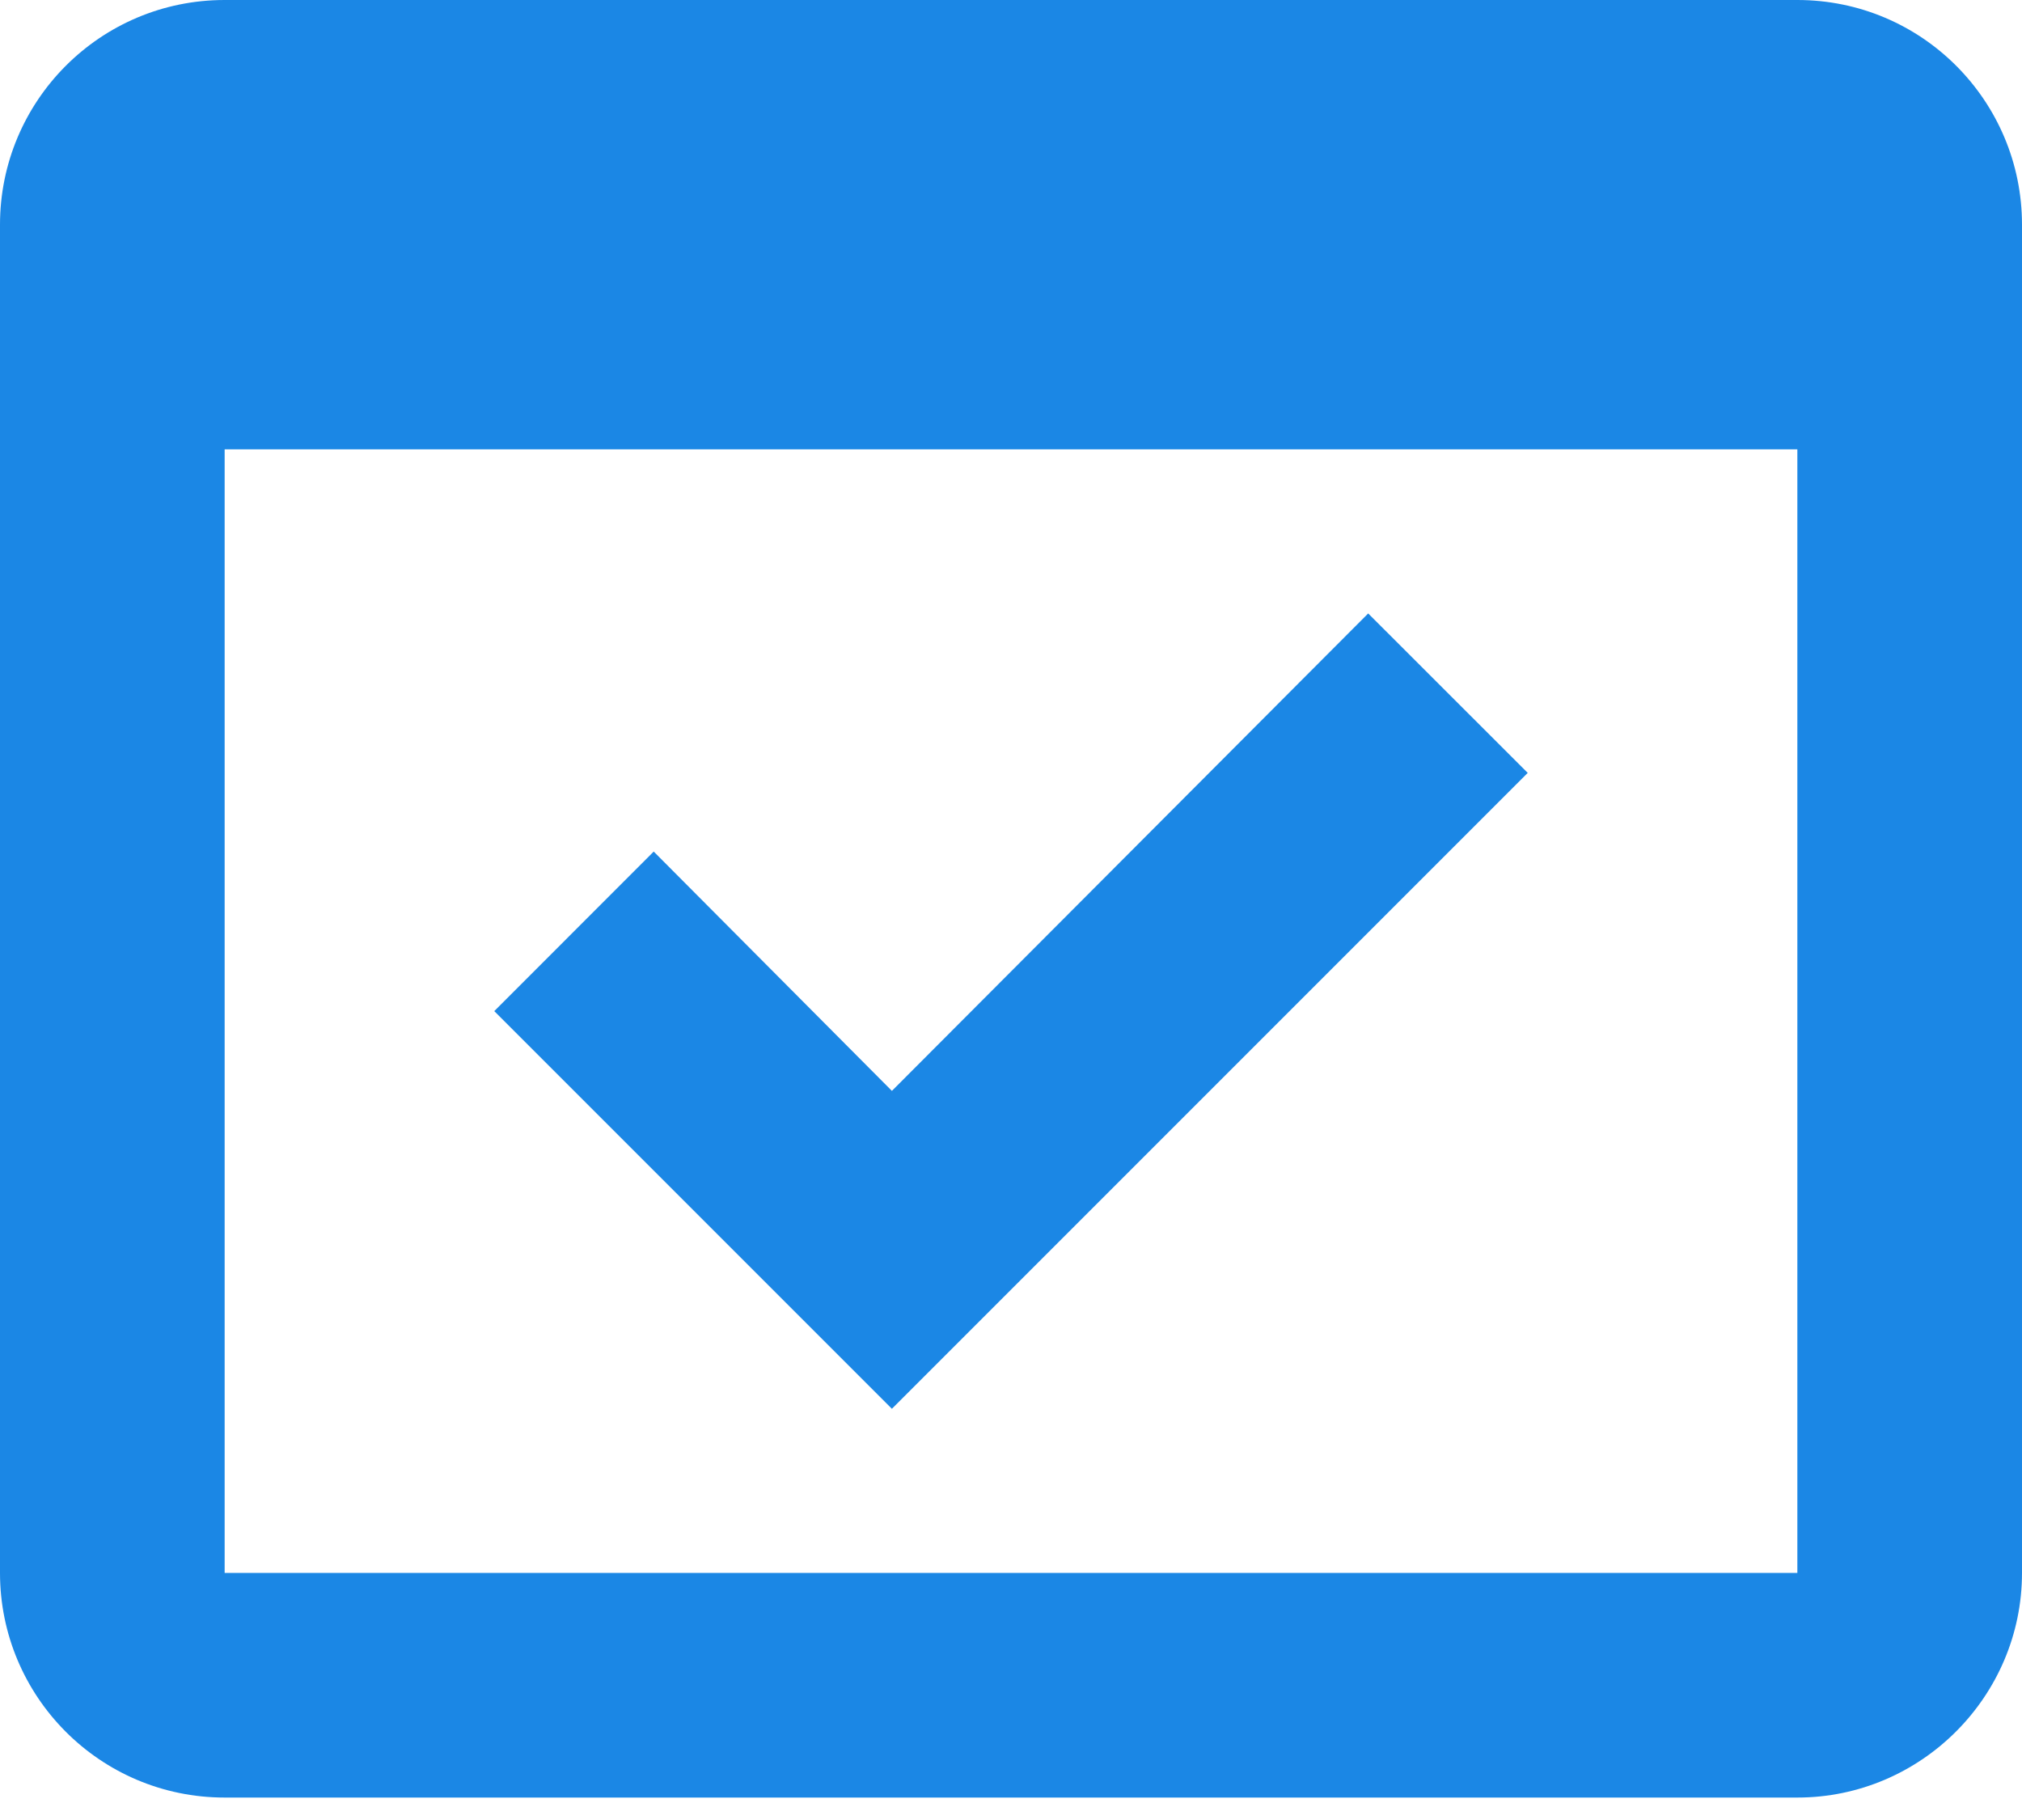
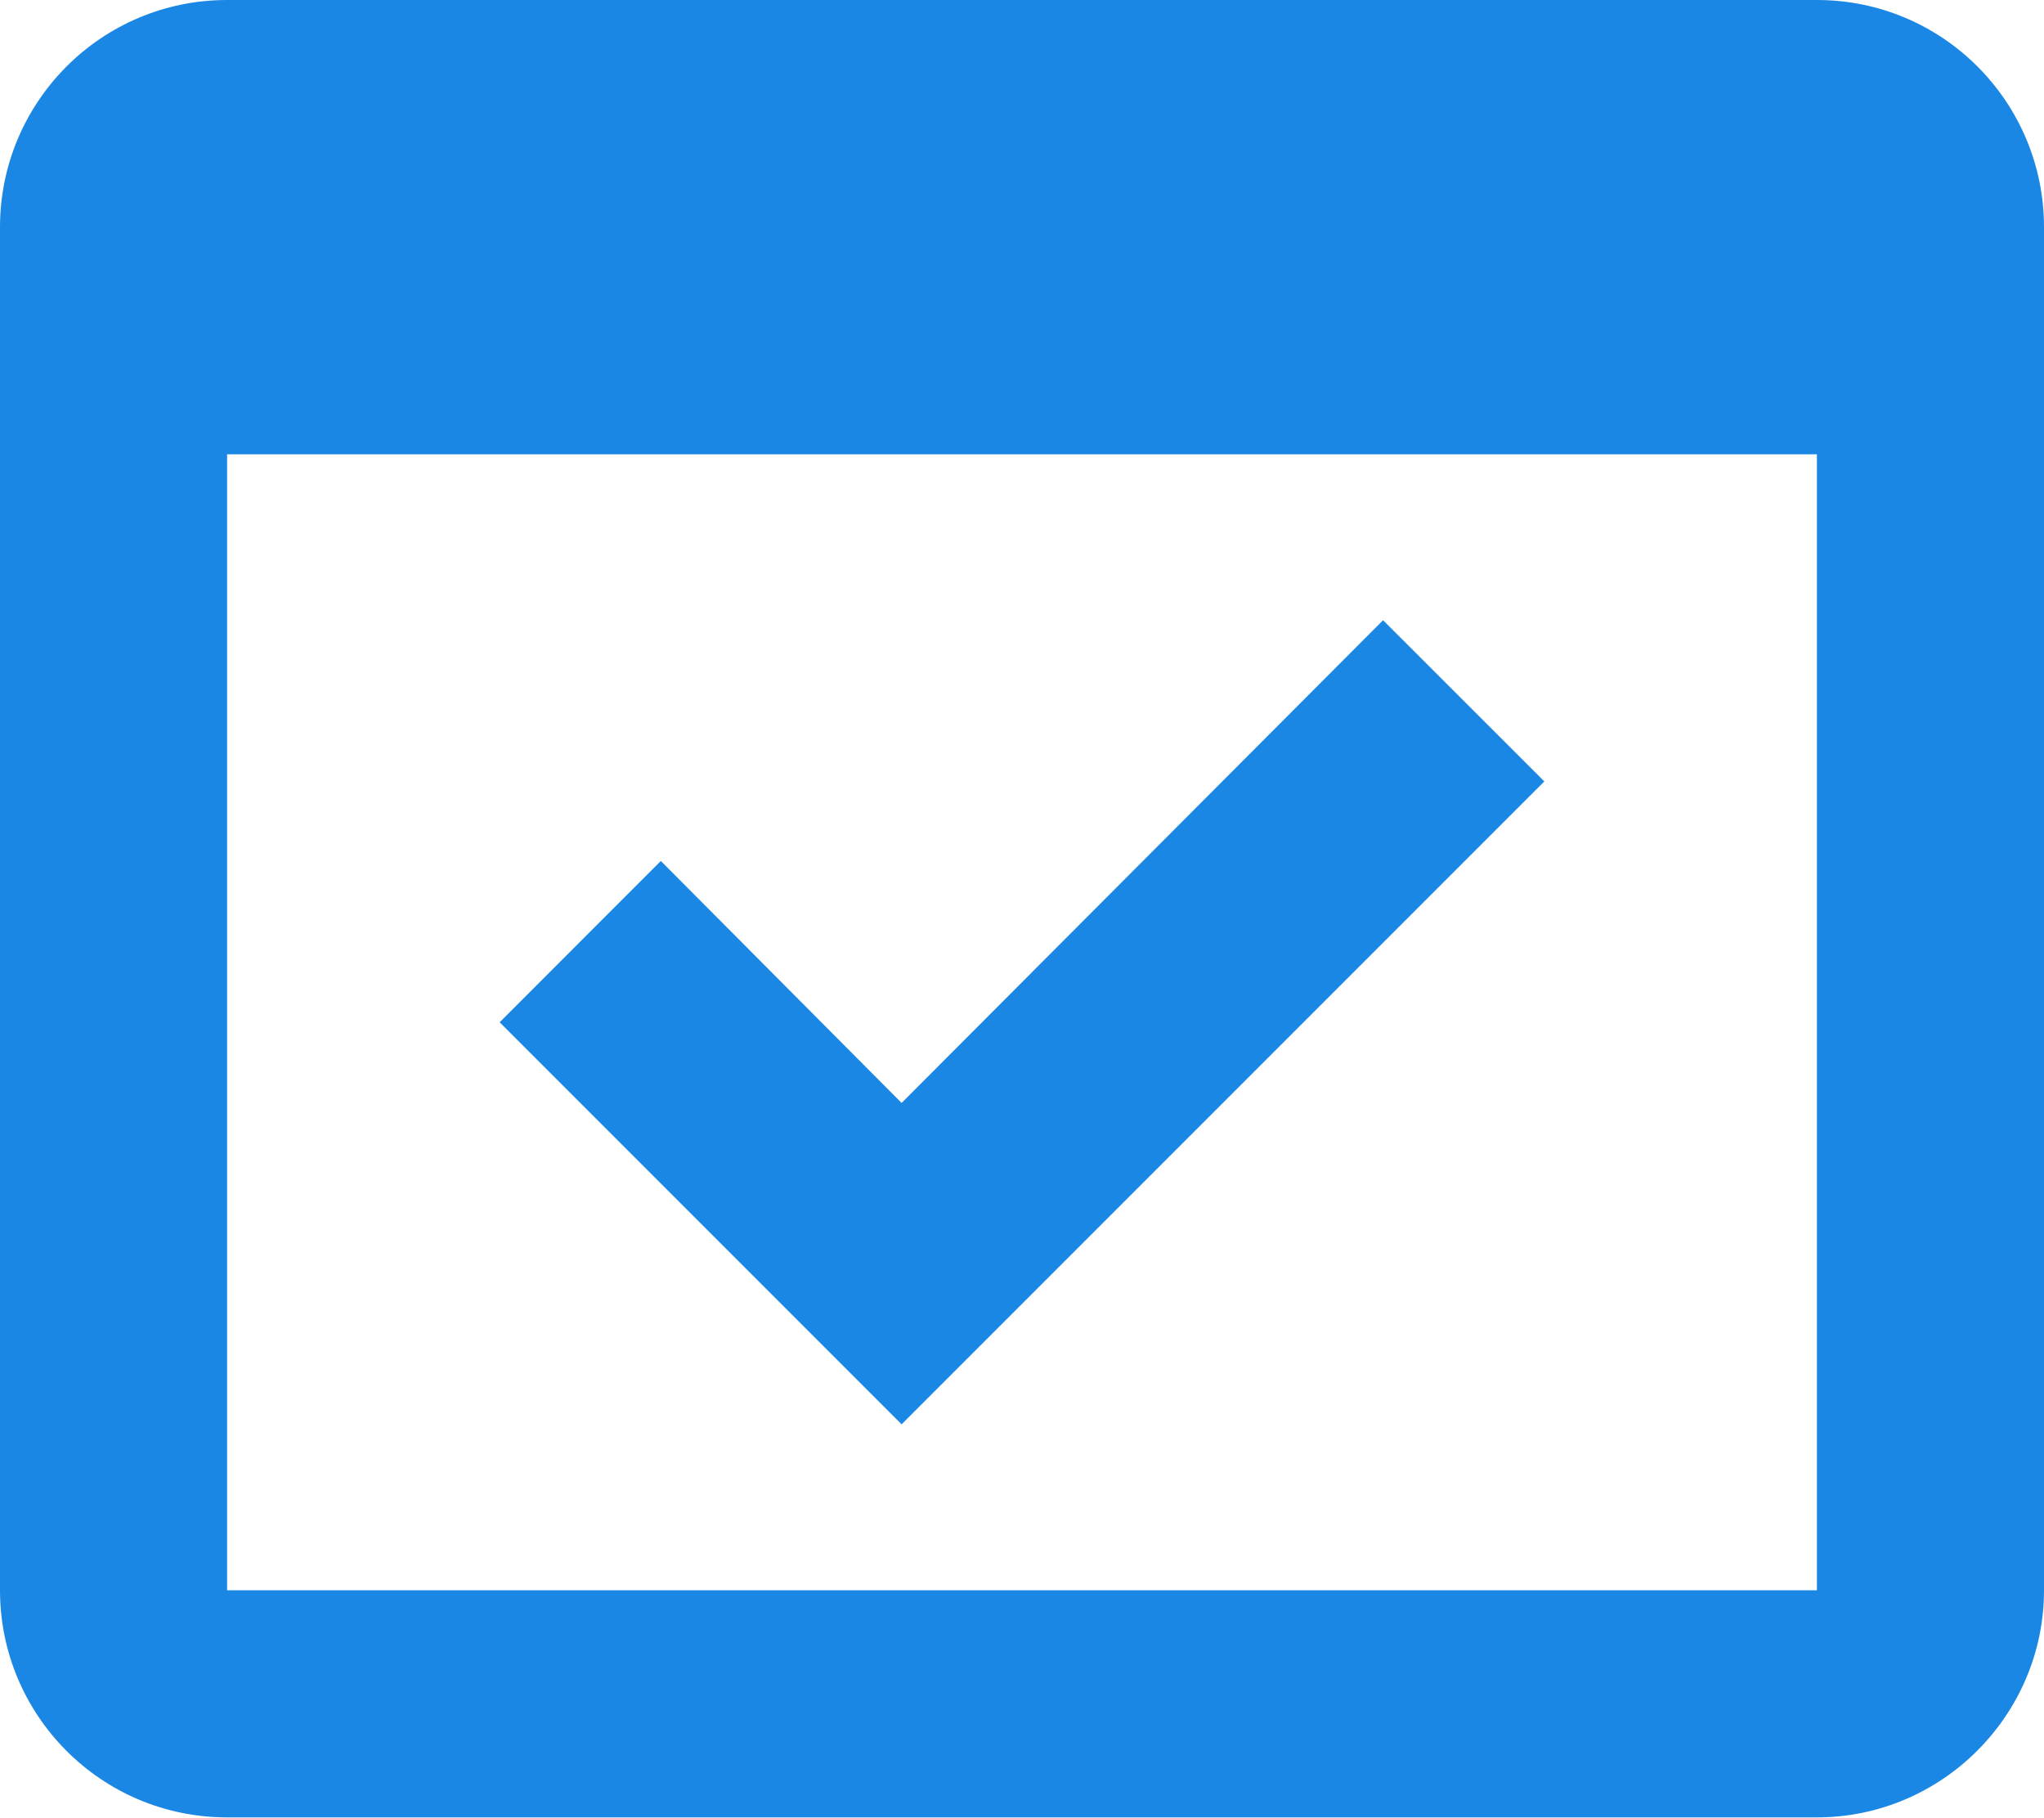
- <svg xmlns="http://www.w3.org/2000/svg" width="20" height="18" viewBox="0 0 20 18" fill="none">
+ <svg xmlns="http://www.w3.org/2000/svg" width="20" height="17.78" viewBox="0 0 20 17.78" fill="none">
  <path d="M15.111 7.644L13.533 6.067L8.822 10.789L6.466 8.422L4.889 10L8.822 13.933L15.111 7.644Z" fill="#1B87E5" />
  <path d="M17.778 0H2.222C0.989 0 0 1 0 2.222V15.556C0 16.778 0.989 17.778 2.222 17.778H17.778C19 17.778 20 16.778 20 15.556V2.222C20 1 19.011 0 17.778 0ZM17.778 15.556H2.222V4.444H17.778V15.556Z" fill="#1B87E5" />
</svg>
